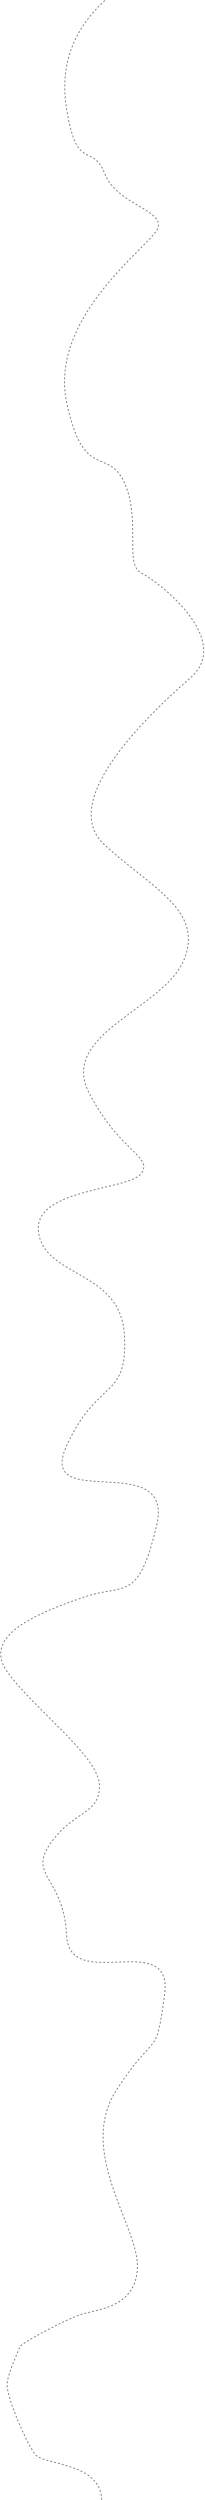
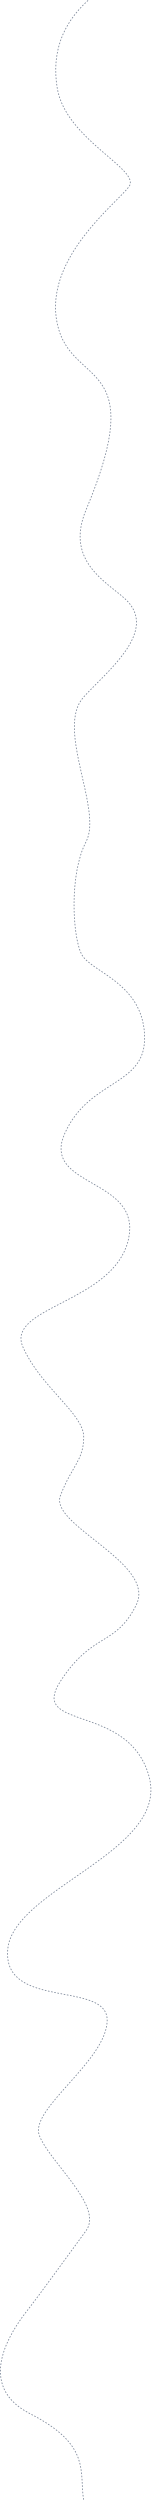
- <svg xmlns="http://www.w3.org/2000/svg" width="819px" height="10024px" viewBox="0 0 819 10024" version="1.1">
+ <svg xmlns="http://www.w3.org/2000/svg" width="754px" height="12457px" viewBox="0 0 754 12457" version="1.1">
  <defs />
  <g id="Page-1" stroke="none" stroke-width="1" fill="none" fill-rule="evenodd" stroke-dasharray="8">
-     <g id="MDN_ACCUEIL" transform="translate(-313, -1293)" stroke="#798496" stroke-width="4">
-       <path d="M733.516,1295 C603.21,1413.462 552.068,1558.992 580.09,1731.59 C622.123,1990.487 682.783,1859.945 733.516,1990.487 C784.25,2121.028 1001.147,2138.08 936.803,2223.787 C872.458,2309.494 511.888,2582.062 580.09,2905.482 C648.292,3228.902 744.746,3081.259 812.036,3228.902 C879.326,3376.545 810.595,3557.162 879.326,3590.512 C948.057,3623.862 1250.229,3858.466 1077.298,4010.096 C904.367,4161.726 540.482,4506.786 733.516,4682.012 C926.551,4857.238 1131.215,4945.327 1050.452,5142.042 C969.689,5338.758 548.804,5437.378 669.447,5673.888 C790.091,5910.398 928.982,5930.007 879.326,5998.487 C829.67,6066.967 437.887,6057.715 467.665,6237.629 C497.444,6417.544 798.152,6385.442 812.036,6647.126 C825.92,6908.809 705.252,6814.895 580.09,7090.039 C454.927,7365.183 1015.498,7095.892 941,7410 C866.502,7724.108 812.036,7640 648.779,7697.021 C485.523,7754.042 234.017,7844.931 341.769,7995.848 C449.521,8146.765 712.387,8336.814 711.964,8453.917 C711.541,8571.021 608.091,8550.959 515.513,8684.121 C422.936,8817.283 568.812,8816.276 580.09,9053 C591.368,9289.724 1009.197,9022 973,9291 C936.803,9560 941,9424 780,9673 C619,9922 871.457,10222.789 864.097,10386.749 C856.737,10550.708 698.017,10551.143 628.623,10576.161 C559.229,10601.179 395.826,10690.793 393,10701.883 C390.174,10712.974 347.476,10799.431 341.604,10848.828 C335.732,10898.224 420.854,11095.307 456.074,11136.351 C491.293,11177.396 719.475,11166.583 720.864,11319" id="skeleton" />
+     <g id="MDN_ACCUEIL" transform="translate(-302, -1293)" stroke="#798496" stroke-width="4">
+       <path d="M740.72,1295 C610.277,1413.462 559.082,1558.992 587.133,1731.59 C629.21,1990.487 1008.63,2138.08 944.218,2223.787 C879.806,2309.494 518.86,2582.062 587.133,2905.482 C655.406,3228.902 1052.288,3067 730.952,3833 C616.518,4105.788 864.346,4206.805 941.172,4293 C1080.075,4448.844 830.234,4643.078 718.94,4766 C576.791,4923 815.04,5327 730.952,5487 C646.864,5647 662.881,5957 707.928,6047 C752.975,6137 1008.357,6185.316 1022.256,6447 C1036.155,6708.684 751.136,6662.856 625.842,6938 C500.549,7213.144 1015.747,7157.892 941.172,7472 C866.596,7786.108 326.53,7804 416.624,8006 C506.718,8208 719.568,8336.814 719.145,8453.917 C718.721,8571.021 658.877,8598 602.818,8746 C546.76,8894 1084.803,9082 980.454,9291 C876.104,9500 763.987,9422 602.818,9671 C441.65,9920 946.177,9775 1045.28,10147 C1144.384,10519 366.572,10704 340.544,11007 C314.517,11310 839.065,11160 836.062,11361 C833.059,11562 448.657,11801 497.709,11933 C546.76,12065 820.045,12286 730.952,12408 C641.859,12530 490.69,12738 448.667,12792 C406.644,12846 143.499,13163 451.669,13320 C759.838,13477 695.803,13611 718.816,13751" id="skeleton" />
    </g>
  </g>
</svg>
